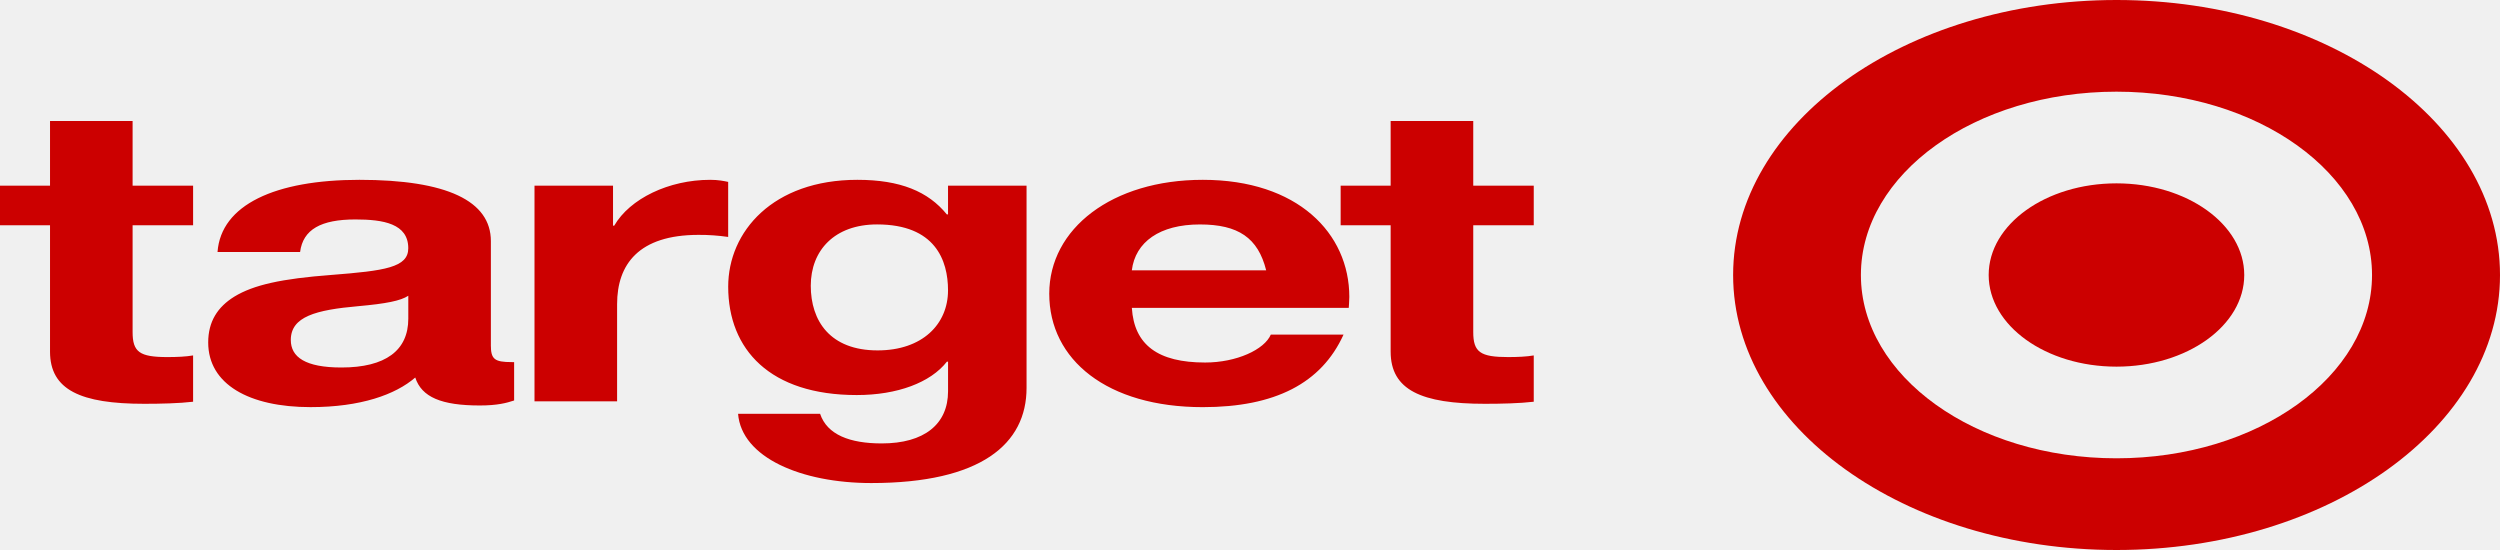
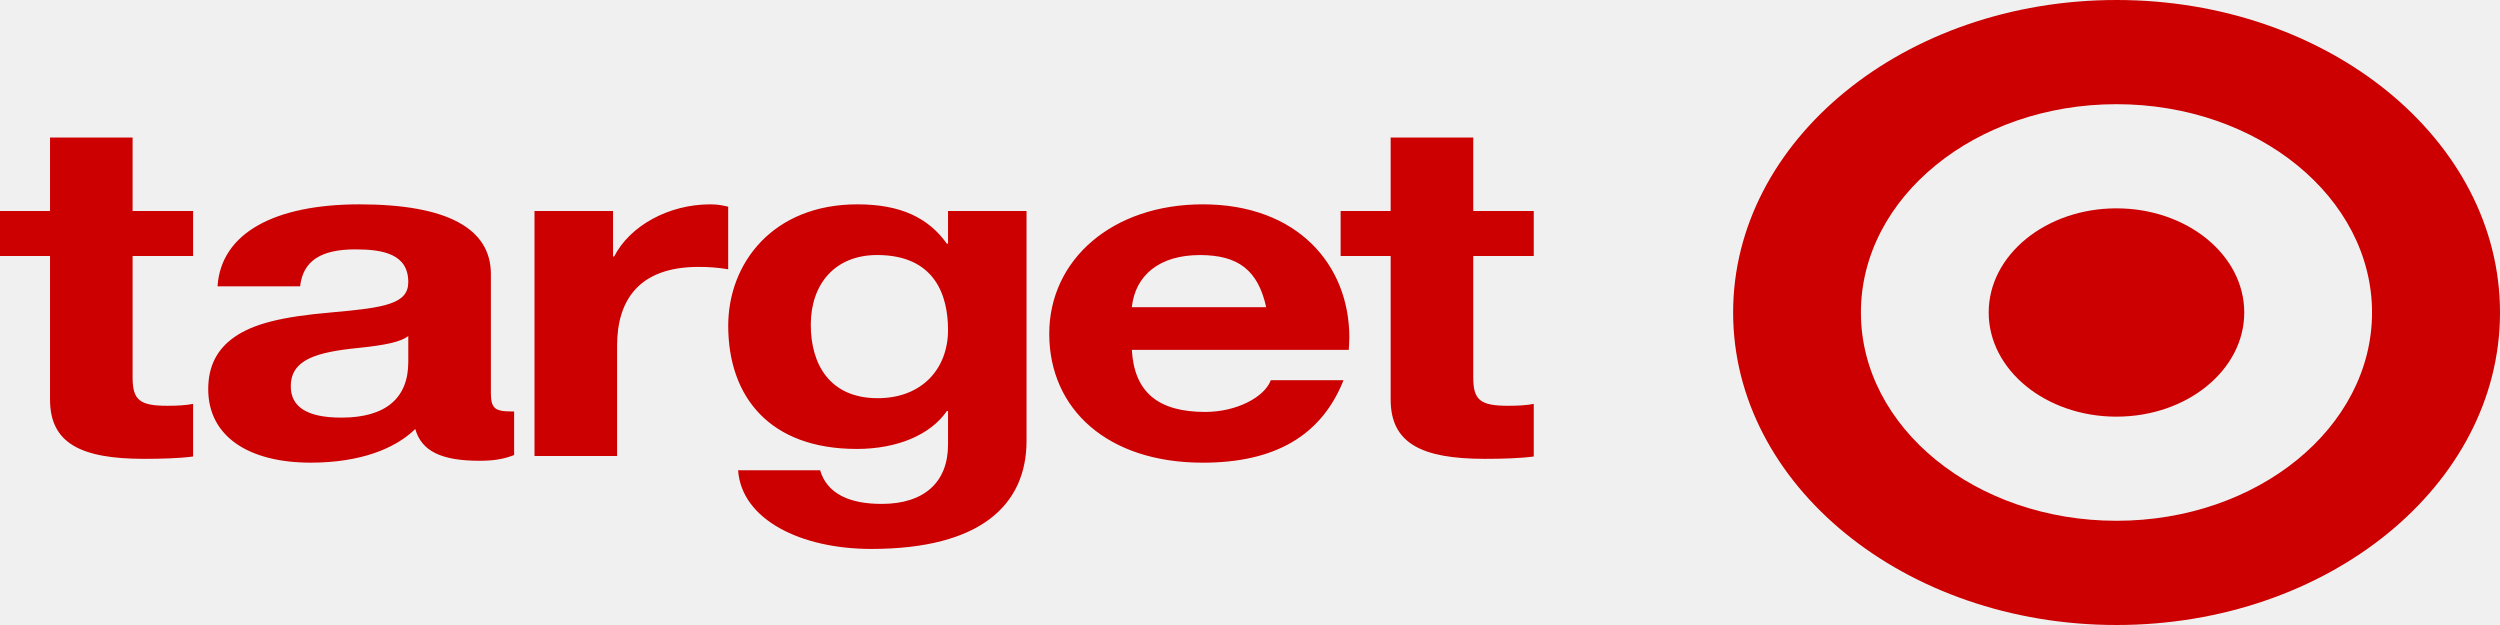
- <svg xmlns="http://www.w3.org/2000/svg" width="100" height="22" viewBox="0 0 100 22" fill="none">
+ <svg xmlns="http://www.w3.org/2000/svg" width="80" height="20" viewBox="0 0 80 20" fill="none">
  <g clip-path="url(#clip0_1_18)">
-     <path d="M5.304 4.84V7.426H7.724V9.011H5.304V13.282C5.304 14.083 5.584 14.283 6.7 14.283C7.072 14.283 7.445 14.267 7.724 14.217V16.069C7.165 16.135 6.422 16.152 5.77 16.152C3.234 16.152 2.001 15.601 2.001 14.066V9.011H0V7.426H2.001V4.84L5.304 4.84ZM19.634 13.8C19.634 14.367 19.774 14.484 20.472 14.484H20.565V16.019C20.263 16.119 19.891 16.219 19.192 16.219C17.657 16.219 16.866 15.885 16.61 15.101C15.82 15.785 14.423 16.285 12.423 16.285C9.957 16.285 8.328 15.367 8.328 13.699C8.328 12.865 8.701 12.281 9.375 11.864C10.143 11.397 11.259 11.147 13.26 10.997C15.401 10.83 16.331 10.697 16.331 9.929C16.331 8.945 15.33 8.778 14.214 8.778C12.841 8.778 12.12 9.178 12.004 10.079H8.701C8.84 8.194 11.004 7.193 14.377 7.193C17.891 7.193 19.635 8.044 19.635 9.645V13.8L19.634 13.8ZM13.656 14.7C15.424 14.7 16.332 14.016 16.332 12.748V11.83C16.029 12.031 15.448 12.147 14.331 12.247C12.632 12.397 11.632 12.664 11.632 13.599C11.632 14.283 12.213 14.7 13.656 14.7ZM29.127 7.276V9.478C28.737 9.421 28.339 9.393 27.941 9.395C25.544 9.395 24.684 10.579 24.684 12.165V16.052H21.38V7.426H24.521V9.028H24.568C25.196 7.943 26.755 7.193 28.406 7.193C28.732 7.192 28.964 7.242 29.127 7.276L29.127 7.276ZM37.874 8.577H37.921V7.426H41.062V15.518C41.062 17.754 39.247 19.322 34.85 19.322C32.059 19.322 29.663 18.304 29.523 16.552H32.804C33.083 17.387 33.991 17.737 35.269 17.737C36.968 17.737 37.922 16.97 37.922 15.652V14.467H37.876C37.224 15.301 35.898 15.802 34.27 15.802C30.803 15.802 29.128 13.984 29.128 11.465C29.128 9.262 30.919 7.193 34.293 7.193C36.013 7.192 37.13 7.66 37.875 8.578L37.874 8.577ZM35.106 14.016C36.897 14.016 37.921 12.965 37.921 11.614C37.921 10.412 37.409 8.977 35.083 8.977C33.386 8.977 32.431 10.012 32.431 11.43C32.431 12.832 33.198 14.016 35.106 14.016ZM53.973 11.881C53.973 12.014 53.95 12.315 53.95 12.315H45.274C45.367 13.8 46.321 14.501 48.205 14.501C49.461 14.501 50.578 13.984 50.833 13.383H53.742C52.857 15.335 50.996 16.286 48.111 16.286C44.296 16.286 41.97 14.401 41.97 11.748C41.97 9.145 44.482 7.193 48.111 7.193C51.903 7.192 53.973 9.328 53.973 11.881ZM50.647 10.813C50.321 9.512 49.531 8.978 47.995 8.978C46.389 8.978 45.413 9.679 45.273 10.813H50.647ZM58.93 4.84V7.426H61.35V9.011H58.93V13.283C58.93 14.083 59.209 14.283 60.325 14.283C60.698 14.283 61.07 14.267 61.35 14.217V16.069C60.791 16.135 60.047 16.152 59.395 16.152C56.859 16.152 55.626 15.601 55.626 14.066V9.011H53.626V7.426H55.626V4.84L58.93 4.84Z" fill="#CC0000" />
-     <path d="M69.325 11.001C69.325 4.924 76.191 0 84.662 0C93.132 0 100 4.924 100 11.001C100 17.073 93.132 22 84.662 22C76.191 22 69.325 17.074 69.325 11.001ZM84.659 18.332C90.305 18.332 94.881 15.049 94.881 11C94.881 6.95 90.305 3.667 84.659 3.667C79.013 3.667 74.436 6.95 74.436 11C74.436 15.049 79.013 18.332 84.659 18.332ZM89.77 11C89.77 13.024 87.482 14.666 84.659 14.666C81.835 14.666 79.547 13.024 79.547 11C79.547 8.976 81.836 7.334 84.659 7.334C87.482 7.334 89.77 8.976 89.77 11Z" fill="#CC0000" />
+     <path d="M4.243 4.4V6.751H6.179V8.192H4.243V12.075C4.243 12.803 4.467 12.985 5.36 12.985C5.658 12.985 5.956 12.97 6.179 12.924V14.608C5.732 14.668 5.137 14.683 4.616 14.683C2.587 14.683 1.601 14.183 1.601 12.787V8.192H0V6.751H1.601V4.4L4.243 4.4ZM15.707 12.545C15.707 13.06 15.819 13.167 16.378 13.167H16.452V14.562C16.21 14.654 15.912 14.745 15.354 14.745C14.126 14.745 13.493 14.441 13.288 13.728C12.656 14.35 11.538 14.805 9.939 14.805C7.965 14.805 6.663 13.97 6.663 12.454C6.663 11.696 6.961 11.165 7.5 10.786C8.114 10.361 9.007 10.134 10.608 9.997C12.32 9.846 13.065 9.724 13.065 9.027C13.065 8.132 12.264 7.98 11.371 7.98C10.273 7.98 9.696 8.344 9.603 9.163H6.961C7.072 7.449 8.803 6.539 11.502 6.539C14.312 6.539 15.708 7.313 15.708 8.768V12.545L15.707 12.545ZM10.925 13.364C12.339 13.364 13.065 12.742 13.065 11.589V10.755C12.824 10.937 12.358 11.043 11.465 11.134C10.106 11.27 9.305 11.513 9.305 12.362C9.305 12.985 9.77 13.364 10.925 13.364ZM23.302 6.614V8.617C22.989 8.564 22.671 8.539 22.352 8.541C20.436 8.541 19.747 9.618 19.747 11.059V14.593H17.104V6.751H19.617V8.207H19.654C20.157 7.221 21.404 6.539 22.725 6.539C22.985 6.538 23.171 6.584 23.302 6.614L23.302 6.614ZM30.299 7.798H30.337V6.751H32.849V14.107C32.849 16.14 31.398 17.566 27.88 17.566C25.647 17.566 23.73 16.64 23.619 15.048H26.243C26.467 15.806 27.192 16.125 28.215 16.125C29.575 16.125 30.337 15.428 30.337 14.229V13.152H30.3C29.78 13.91 28.719 14.366 27.416 14.366C24.642 14.366 23.303 12.712 23.303 10.422C23.303 8.42 24.735 6.539 27.434 6.539C28.811 6.538 29.704 6.963 30.3 7.798L30.299 7.798ZM28.085 12.742C29.517 12.742 30.337 11.786 30.337 10.558C30.337 9.466 29.927 8.161 28.067 8.161C26.708 8.161 25.945 9.102 25.945 10.391C25.944 11.665 26.558 12.742 28.085 12.742ZM43.179 10.801C43.179 10.922 43.16 11.195 43.16 11.195H36.219C36.294 12.545 37.056 13.182 38.564 13.182C39.568 13.182 40.462 12.712 40.667 12.166H42.993C42.286 13.941 40.797 14.806 38.489 14.806C35.437 14.806 33.576 13.091 33.576 10.68C33.576 8.314 35.586 6.539 38.489 6.539C41.523 6.538 43.179 8.48 43.179 10.801ZM40.518 9.83C40.257 8.647 39.625 8.162 38.396 8.162C37.111 8.162 36.33 8.799 36.218 9.83H40.518ZM47.144 4.4V6.751H49.08V8.192H47.144V12.075C47.144 12.803 47.367 12.985 48.26 12.985C48.558 12.985 48.856 12.97 49.08 12.924V14.608C48.633 14.668 48.038 14.683 47.516 14.683C45.488 14.683 44.501 14.183 44.501 12.787V8.192H42.9V6.751H44.501V4.4L47.144 4.4Z" fill="#CC0000" />
+     <path d="M55.46 10.001C55.46 4.477 60.953 0 67.729 0C74.506 0 80 4.476 80 10.001C80 15.521 74.506 20 67.729 20C60.953 20 55.46 15.521 55.46 10.001ZM67.727 16.665C72.244 16.665 75.905 13.681 75.905 10C75.905 6.319 72.244 3.334 67.727 3.334C63.21 3.334 59.549 6.318 59.549 10C59.549 13.681 63.211 16.665 67.727 16.665ZM71.816 10C71.816 11.84 69.985 13.333 67.727 13.333C65.468 13.333 63.638 11.84 63.638 10C63.638 8.16 65.469 6.667 67.727 6.667C69.986 6.667 71.816 8.16 71.816 10Z" fill="#CC0000" />
  </g>
  <defs>
    <clipPath id="clip0_1_18">
-       <rect width="100" height="22" fill="white" />
+       <rect width="80" height="20" fill="white" />
    </clipPath>
  </defs>
</svg>
